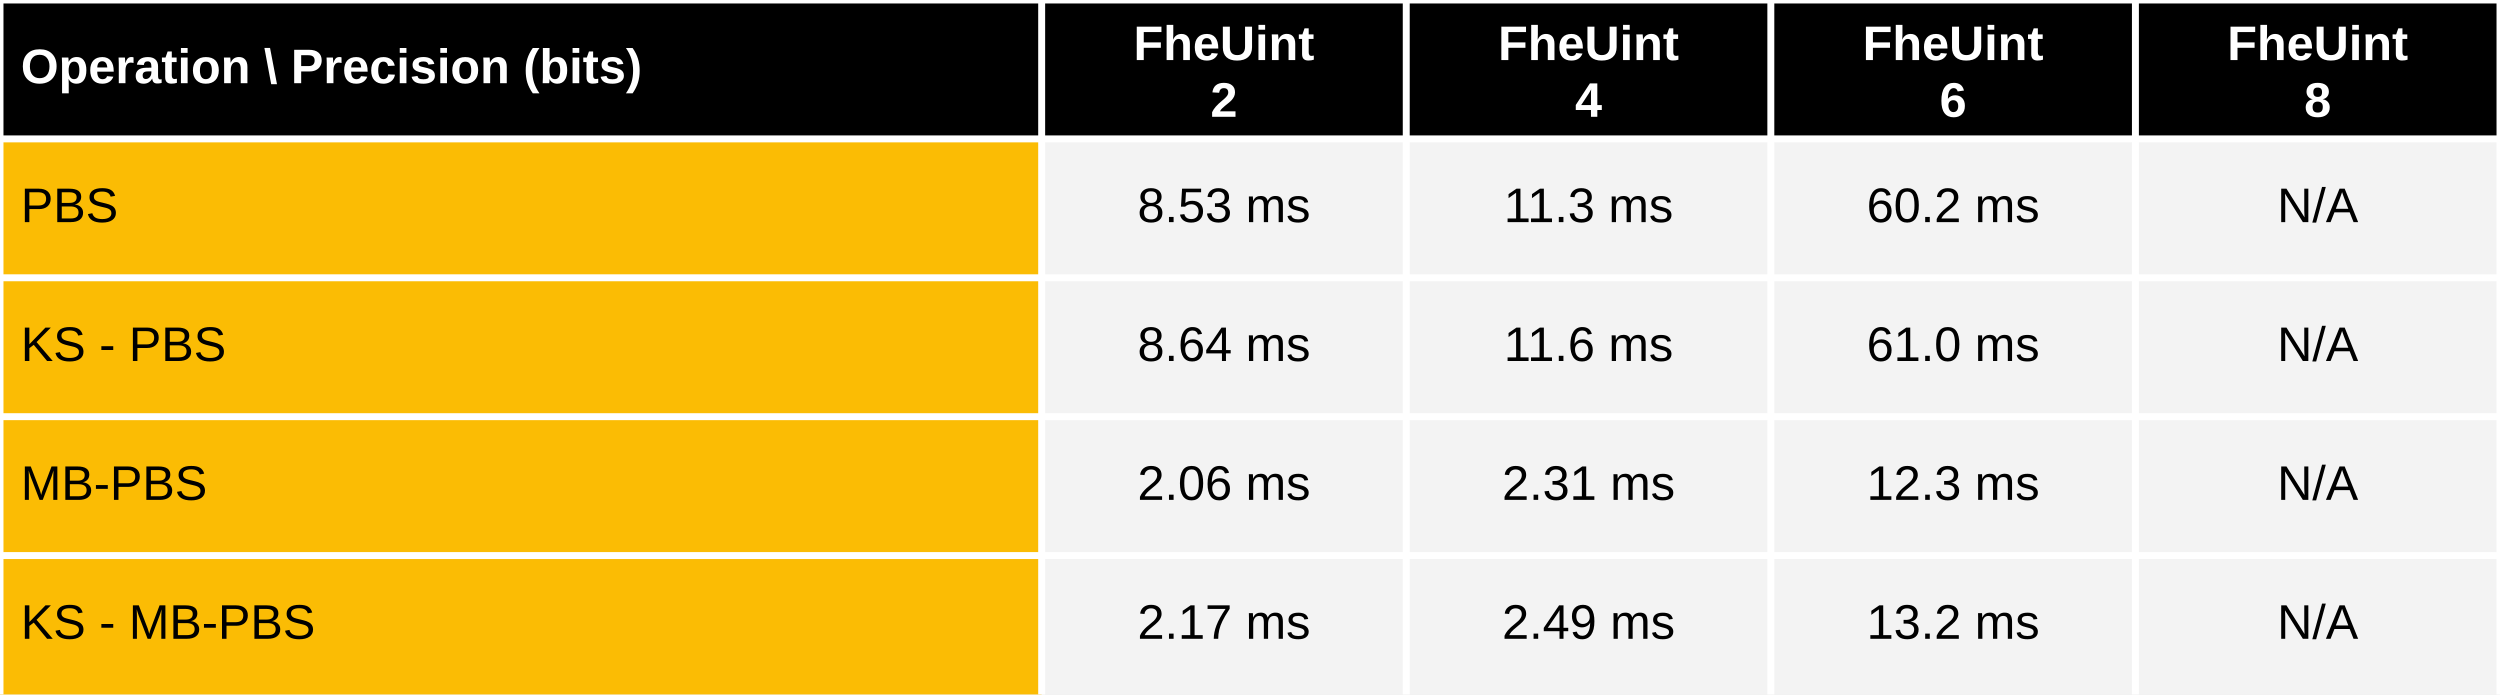
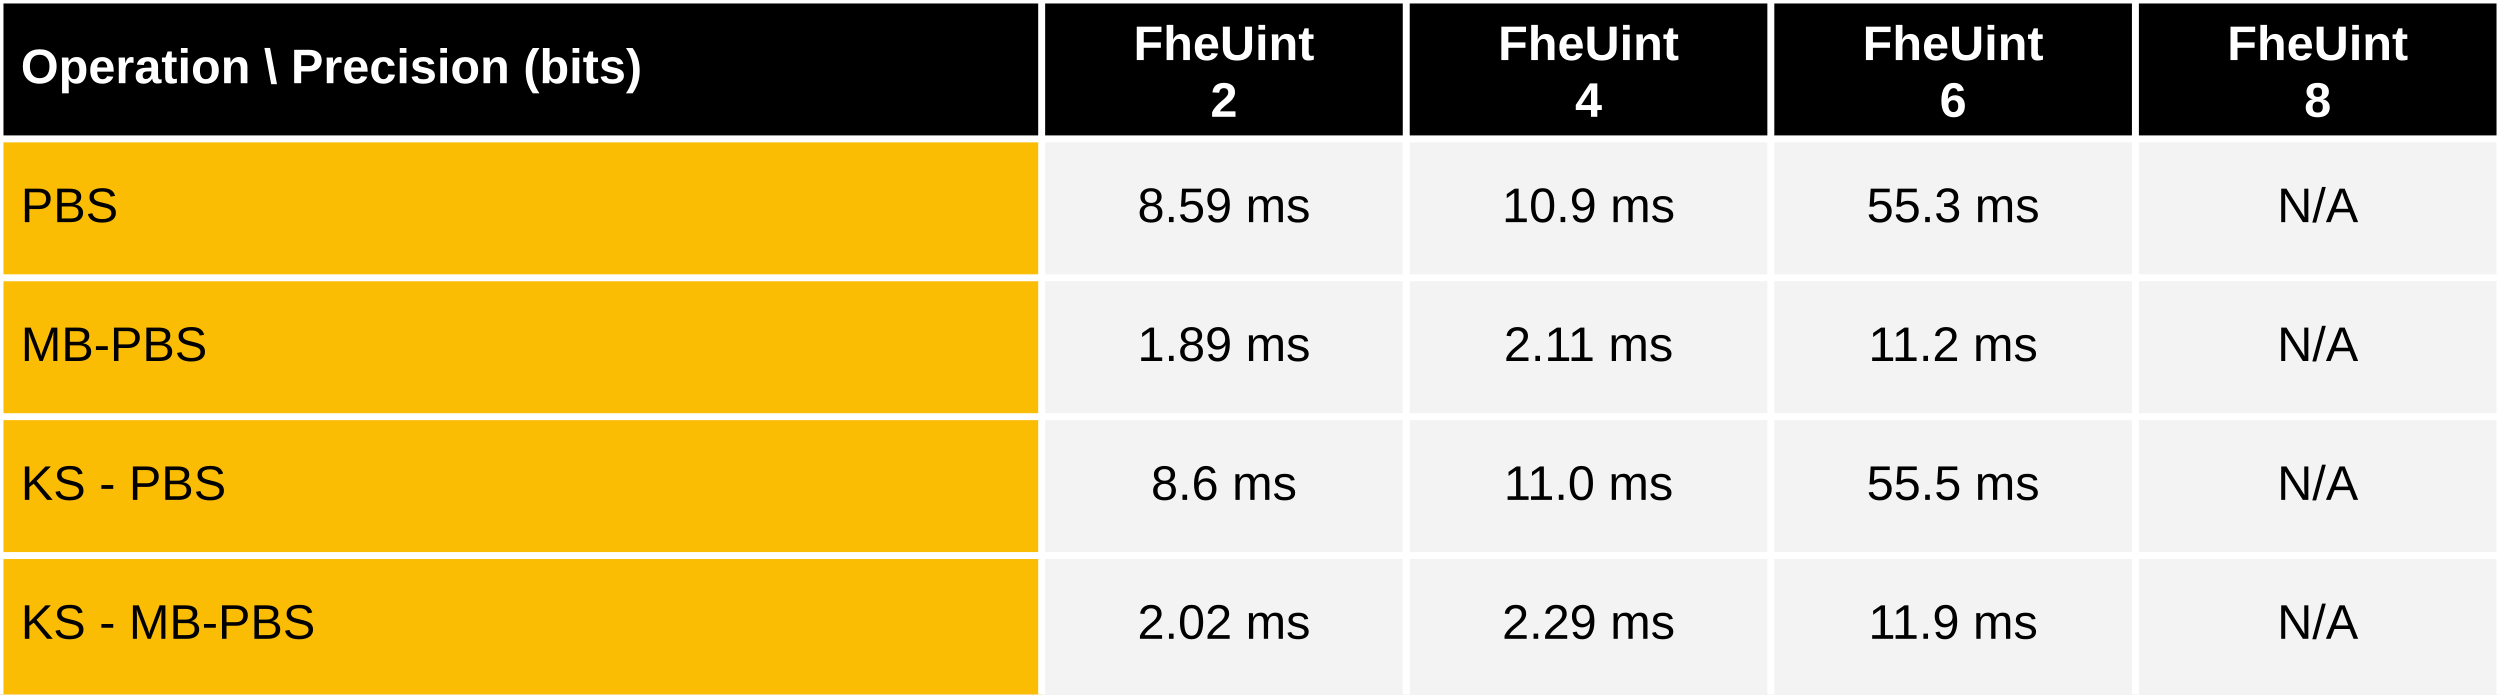
<svg xmlns="http://www.w3.org/2000/svg" viewBox="0 0 720 200" preserveAspectRatio="meet" width="100%" height="200">
  <rect x="0" y="0" width="720" height="40" fill="black" />
  <text dominant-baseline="middle" text-anchor="start" font-family="Arial" font-size="14" font-weight="bold" fill="white" x="6" y="20.0">Operation \ Precision (bits)</text>
  <text dominant-baseline="middle" text-anchor="middle" font-family="Arial" font-size="14" font-weight="bold" fill="white" x="352.5" y="13.333">FheUint</text>
  <text dominant-baseline="middle" text-anchor="middle" font-family="Arial" font-size="14" font-weight="bold" fill="white" x="352.5" y="29.667">2</text>
  <text dominant-baseline="middle" text-anchor="middle" font-family="Arial" font-size="14" font-weight="bold" fill="white" x="457.5" y="13.333">FheUint</text>
  <text dominant-baseline="middle" text-anchor="middle" font-family="Arial" font-size="14" font-weight="bold" fill="white" x="457.5" y="29.667">4</text>
  <text dominant-baseline="middle" text-anchor="middle" font-family="Arial" font-size="14" font-weight="bold" fill="white" x="562.5" y="13.333">FheUint</text>
  <text dominant-baseline="middle" text-anchor="middle" font-family="Arial" font-size="14" font-weight="bold" fill="white" x="562.5" y="29.667">6</text>
  <text dominant-baseline="middle" text-anchor="middle" font-family="Arial" font-size="14" font-weight="bold" fill="white" x="667.5" y="13.333">FheUint</text>
  <text dominant-baseline="middle" text-anchor="middle" font-family="Arial" font-size="14" font-weight="bold" fill="white" x="667.5" y="29.667">8</text>
  <rect x="0" y="40" width="300" height="160" fill="#fbbc04" />
  <rect x="300" y="40" width="420" height="160" fill="#f3f3f3" />
  <text dominant-baseline="middle" text-anchor="start" font-family="Arial" font-size="14" font-weight="normal" fill="black" x="6" y="60.0">PBS</text>
-   <text dominant-baseline="middle" text-anchor="middle" font-family="Arial" font-size="14" font-weight="normal" fill="black" x="352.5" y="60.0">8.53 ms</text>
-   <text dominant-baseline="middle" text-anchor="middle" font-family="Arial" font-size="14" font-weight="normal" fill="black" x="457.5" y="60.0">11.3 ms</text>
-   <text dominant-baseline="middle" text-anchor="middle" font-family="Arial" font-size="14" font-weight="normal" fill="black" x="562.5" y="60.0">60.2 ms</text>
+   <text dominant-baseline="middle" text-anchor="middle" font-family="Arial" font-size="14" font-weight="normal" fill="black" x="352.5" y="60.0">8.59 ms</text>
+   <text dominant-baseline="middle" text-anchor="middle" font-family="Arial" font-size="14" font-weight="normal" fill="black" x="457.5" y="60.0">10.9 ms</text>
+   <text dominant-baseline="middle" text-anchor="middle" font-family="Arial" font-size="14" font-weight="normal" fill="black" x="562.5" y="60.0">55.3 ms</text>
  <text dominant-baseline="middle" text-anchor="middle" font-family="Arial" font-size="14" font-weight="normal" fill="black" x="667.5" y="60.0">N/A</text>
-   <text dominant-baseline="middle" text-anchor="start" font-family="Arial" font-size="14" font-weight="normal" fill="black" x="6" y="100.0">KS - PBS</text>
-   <text dominant-baseline="middle" text-anchor="middle" font-family="Arial" font-size="14" font-weight="normal" fill="black" x="352.5" y="100.0">8.64 ms</text>
-   <text dominant-baseline="middle" text-anchor="middle" font-family="Arial" font-size="14" font-weight="normal" fill="black" x="457.5" y="100.0">11.6 ms</text>
-   <text dominant-baseline="middle" text-anchor="middle" font-family="Arial" font-size="14" font-weight="normal" fill="black" x="562.5" y="100.0">61.0 ms</text>
+   <text dominant-baseline="middle" text-anchor="start" font-family="Arial" font-size="14" font-weight="normal" fill="black" x="6" y="100.0">MB-PBS</text>
+   <text dominant-baseline="middle" text-anchor="middle" font-family="Arial" font-size="14" font-weight="normal" fill="black" x="352.5" y="100.0">1.89 ms</text>
+   <text dominant-baseline="middle" text-anchor="middle" font-family="Arial" font-size="14" font-weight="normal" fill="black" x="457.5" y="100.0">2.11 ms</text>
+   <text dominant-baseline="middle" text-anchor="middle" font-family="Arial" font-size="14" font-weight="normal" fill="black" x="562.5" y="100.0">11.2 ms</text>
  <text dominant-baseline="middle" text-anchor="middle" font-family="Arial" font-size="14" font-weight="normal" fill="black" x="667.5" y="100.0">N/A</text>
-   <text dominant-baseline="middle" text-anchor="start" font-family="Arial" font-size="14" font-weight="normal" fill="black" x="6" y="140.0">MB-PBS</text>
-   <text dominant-baseline="middle" text-anchor="middle" font-family="Arial" font-size="14" font-weight="normal" fill="black" x="352.5" y="140.0">2.06 ms</text>
-   <text dominant-baseline="middle" text-anchor="middle" font-family="Arial" font-size="14" font-weight="normal" fill="black" x="457.5" y="140.0">2.31 ms</text>
-   <text dominant-baseline="middle" text-anchor="middle" font-family="Arial" font-size="14" font-weight="normal" fill="black" x="562.5" y="140.0">12.3 ms</text>
+   <text dominant-baseline="middle" text-anchor="start" font-family="Arial" font-size="14" font-weight="normal" fill="black" x="6" y="140.0">KS - PBS</text>
+   <text dominant-baseline="middle" text-anchor="middle" font-family="Arial" font-size="14" font-weight="normal" fill="black" x="352.5" y="140.0">8.6 ms</text>
+   <text dominant-baseline="middle" text-anchor="middle" font-family="Arial" font-size="14" font-weight="normal" fill="black" x="457.5" y="140.0">11.0 ms</text>
+   <text dominant-baseline="middle" text-anchor="middle" font-family="Arial" font-size="14" font-weight="normal" fill="black" x="562.5" y="140.0">55.5 ms</text>
  <text dominant-baseline="middle" text-anchor="middle" font-family="Arial" font-size="14" font-weight="normal" fill="black" x="667.5" y="140.0">N/A</text>
  <text dominant-baseline="middle" text-anchor="start" font-family="Arial" font-size="14" font-weight="normal" fill="black" x="6" y="180.0">KS - MB-PBS</text>
-   <text dominant-baseline="middle" text-anchor="middle" font-family="Arial" font-size="14" font-weight="normal" fill="black" x="352.5" y="180.0">2.17 ms</text>
-   <text dominant-baseline="middle" text-anchor="middle" font-family="Arial" font-size="14" font-weight="normal" fill="black" x="457.5" y="180.0">2.49 ms</text>
-   <text dominant-baseline="middle" text-anchor="middle" font-family="Arial" font-size="14" font-weight="normal" fill="black" x="562.5" y="180.0">13.2 ms</text>
+   <text dominant-baseline="middle" text-anchor="middle" font-family="Arial" font-size="14" font-weight="normal" fill="black" x="352.5" y="180.0">2.02 ms</text>
+   <text dominant-baseline="middle" text-anchor="middle" font-family="Arial" font-size="14" font-weight="normal" fill="black" x="457.5" y="180.0">2.29 ms</text>
+   <text dominant-baseline="middle" text-anchor="middle" font-family="Arial" font-size="14" font-weight="normal" fill="black" x="562.5" y="180.0">11.9 ms</text>
  <text dominant-baseline="middle" text-anchor="middle" font-family="Arial" font-size="14" font-weight="normal" fill="black" x="667.5" y="180.0">N/A</text>
  <line stroke="white" stroke-width="2" x1="0" y1="0" x2="720" y2="0" />
  <line stroke="white" stroke-width="2" x1="0" y1="40" x2="720" y2="40" />
  <line stroke="white" stroke-width="2" x1="0" y1="80" x2="720" y2="80" />
  <line stroke="white" stroke-width="2" x1="0" y1="120" x2="720" y2="120" />
  <line stroke="white" stroke-width="2" x1="0" y1="160" x2="720" y2="160" />
  <line stroke="white" stroke-width="2" x1="0" y1="0" x2="0" y2="200" />
  <line stroke="white" stroke-width="2" x1="300.0" y1="0" x2="300.0" y2="200" />
  <line stroke="white" stroke-width="2" x1="405.0" y1="0" x2="405.0" y2="200" />
  <line stroke="white" stroke-width="2" x1="510.0" y1="0" x2="510.0" y2="200" />
  <line stroke="white" stroke-width="2" x1="615.0" y1="0" x2="615.0" y2="200" />
  <line stroke="white" stroke-width="2" x1="720.0" y1="0" x2="720.0" y2="200" />
</svg>
